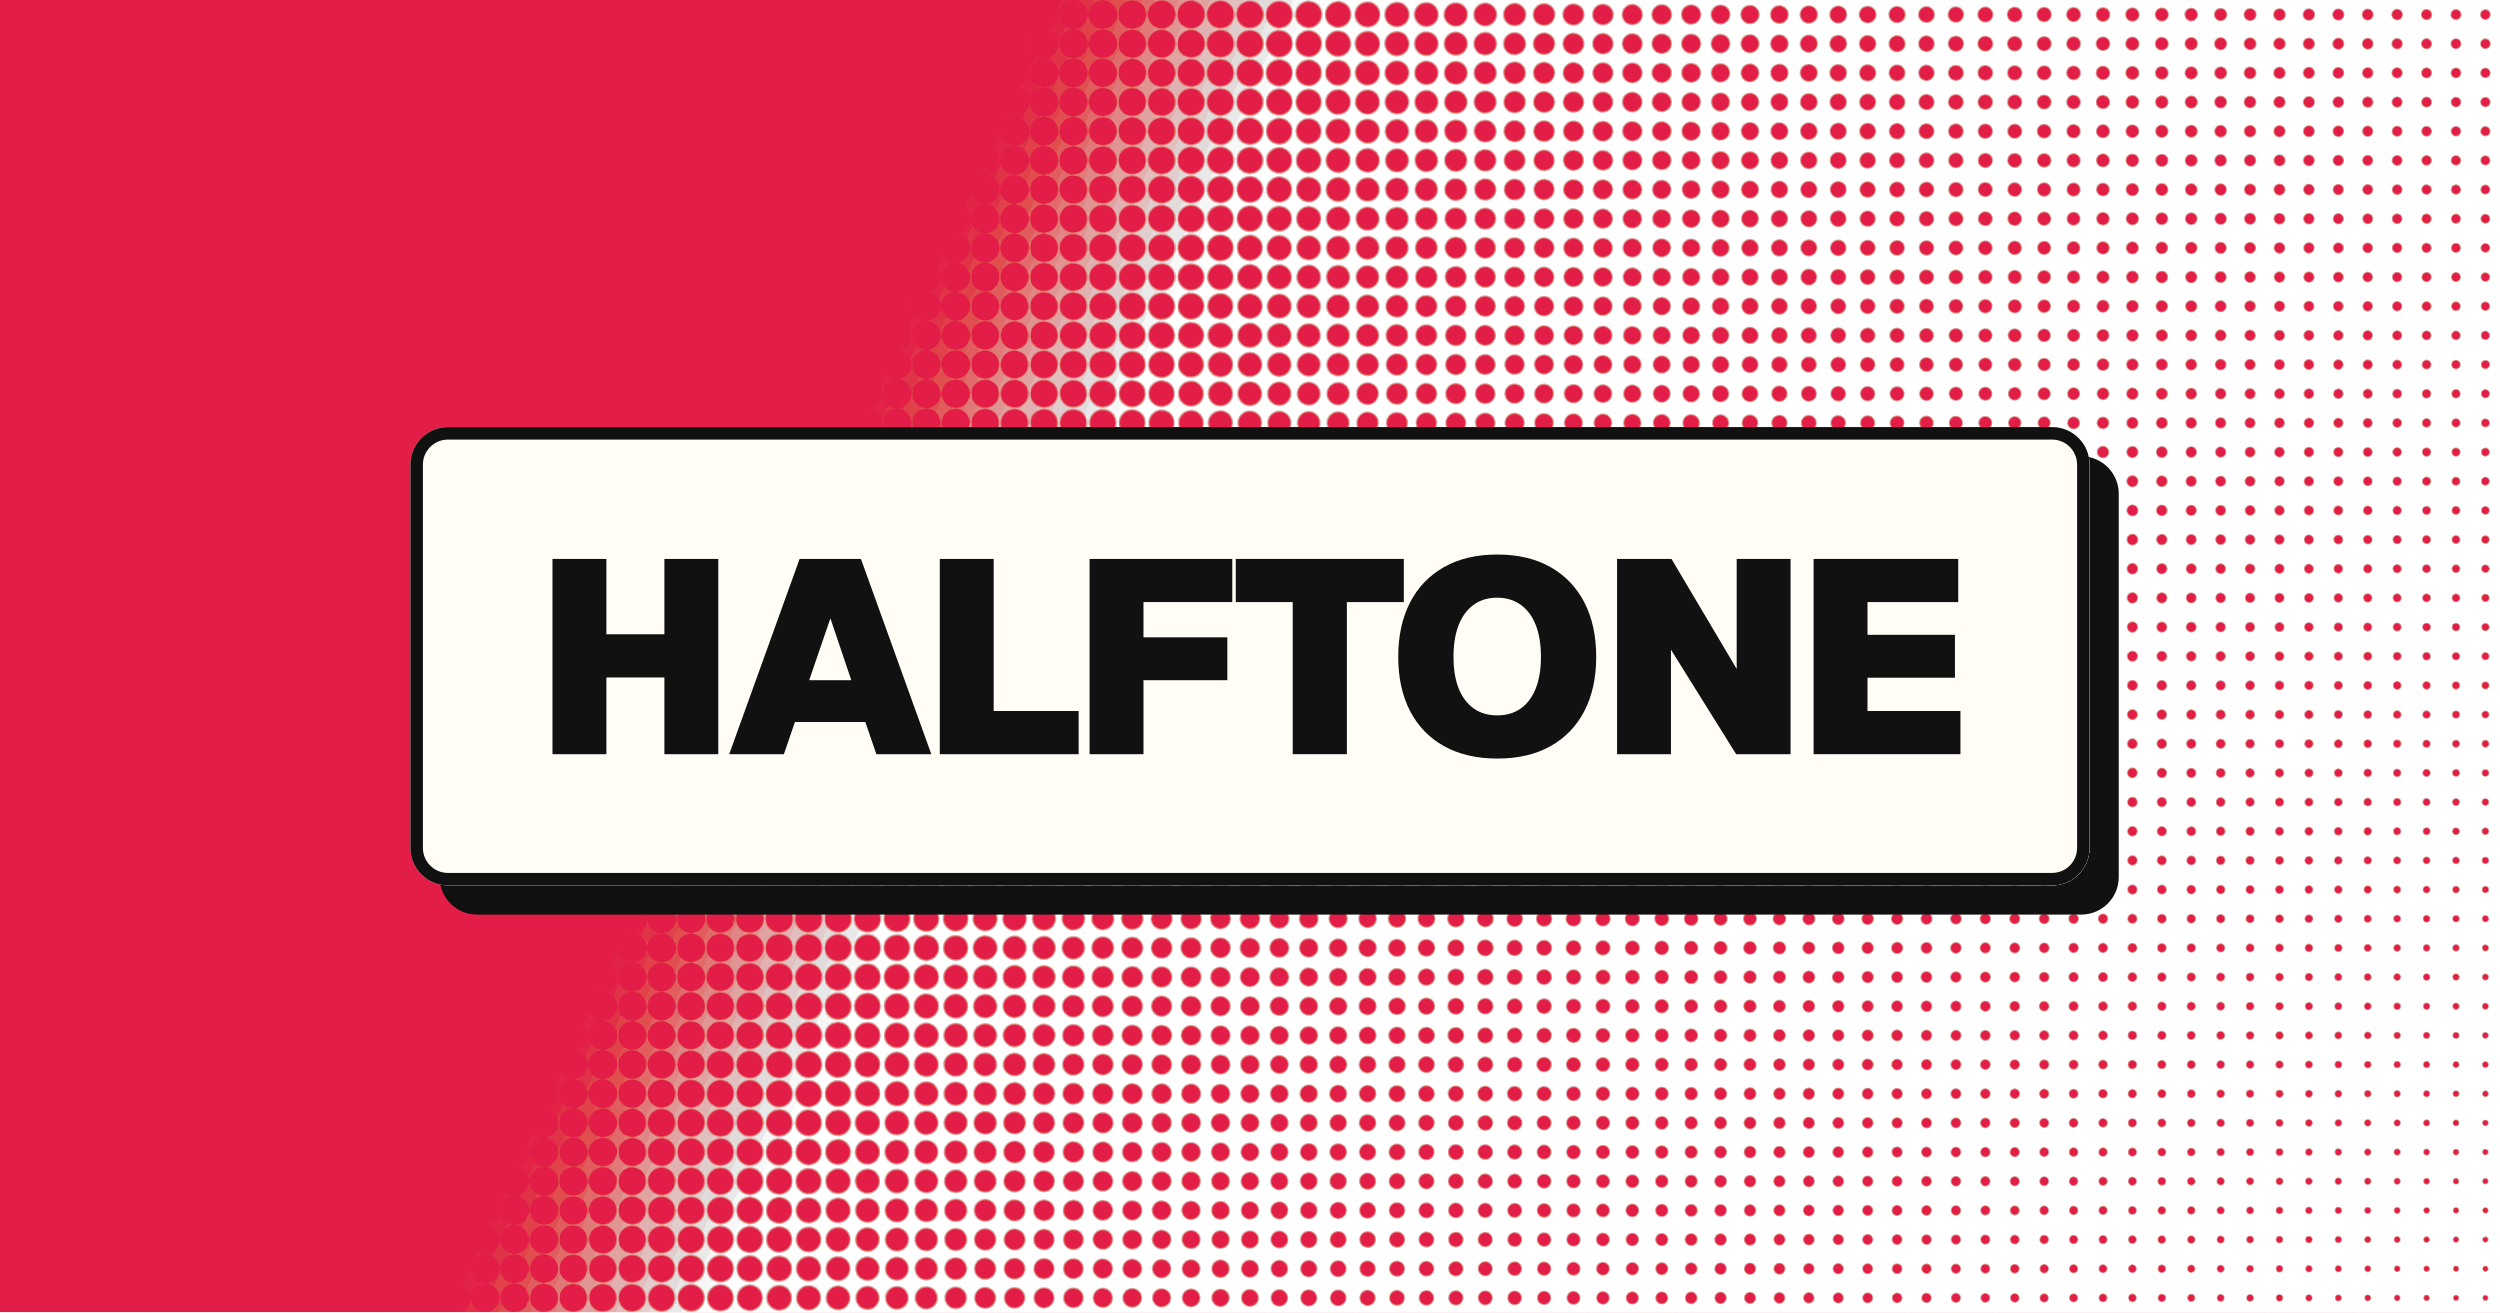
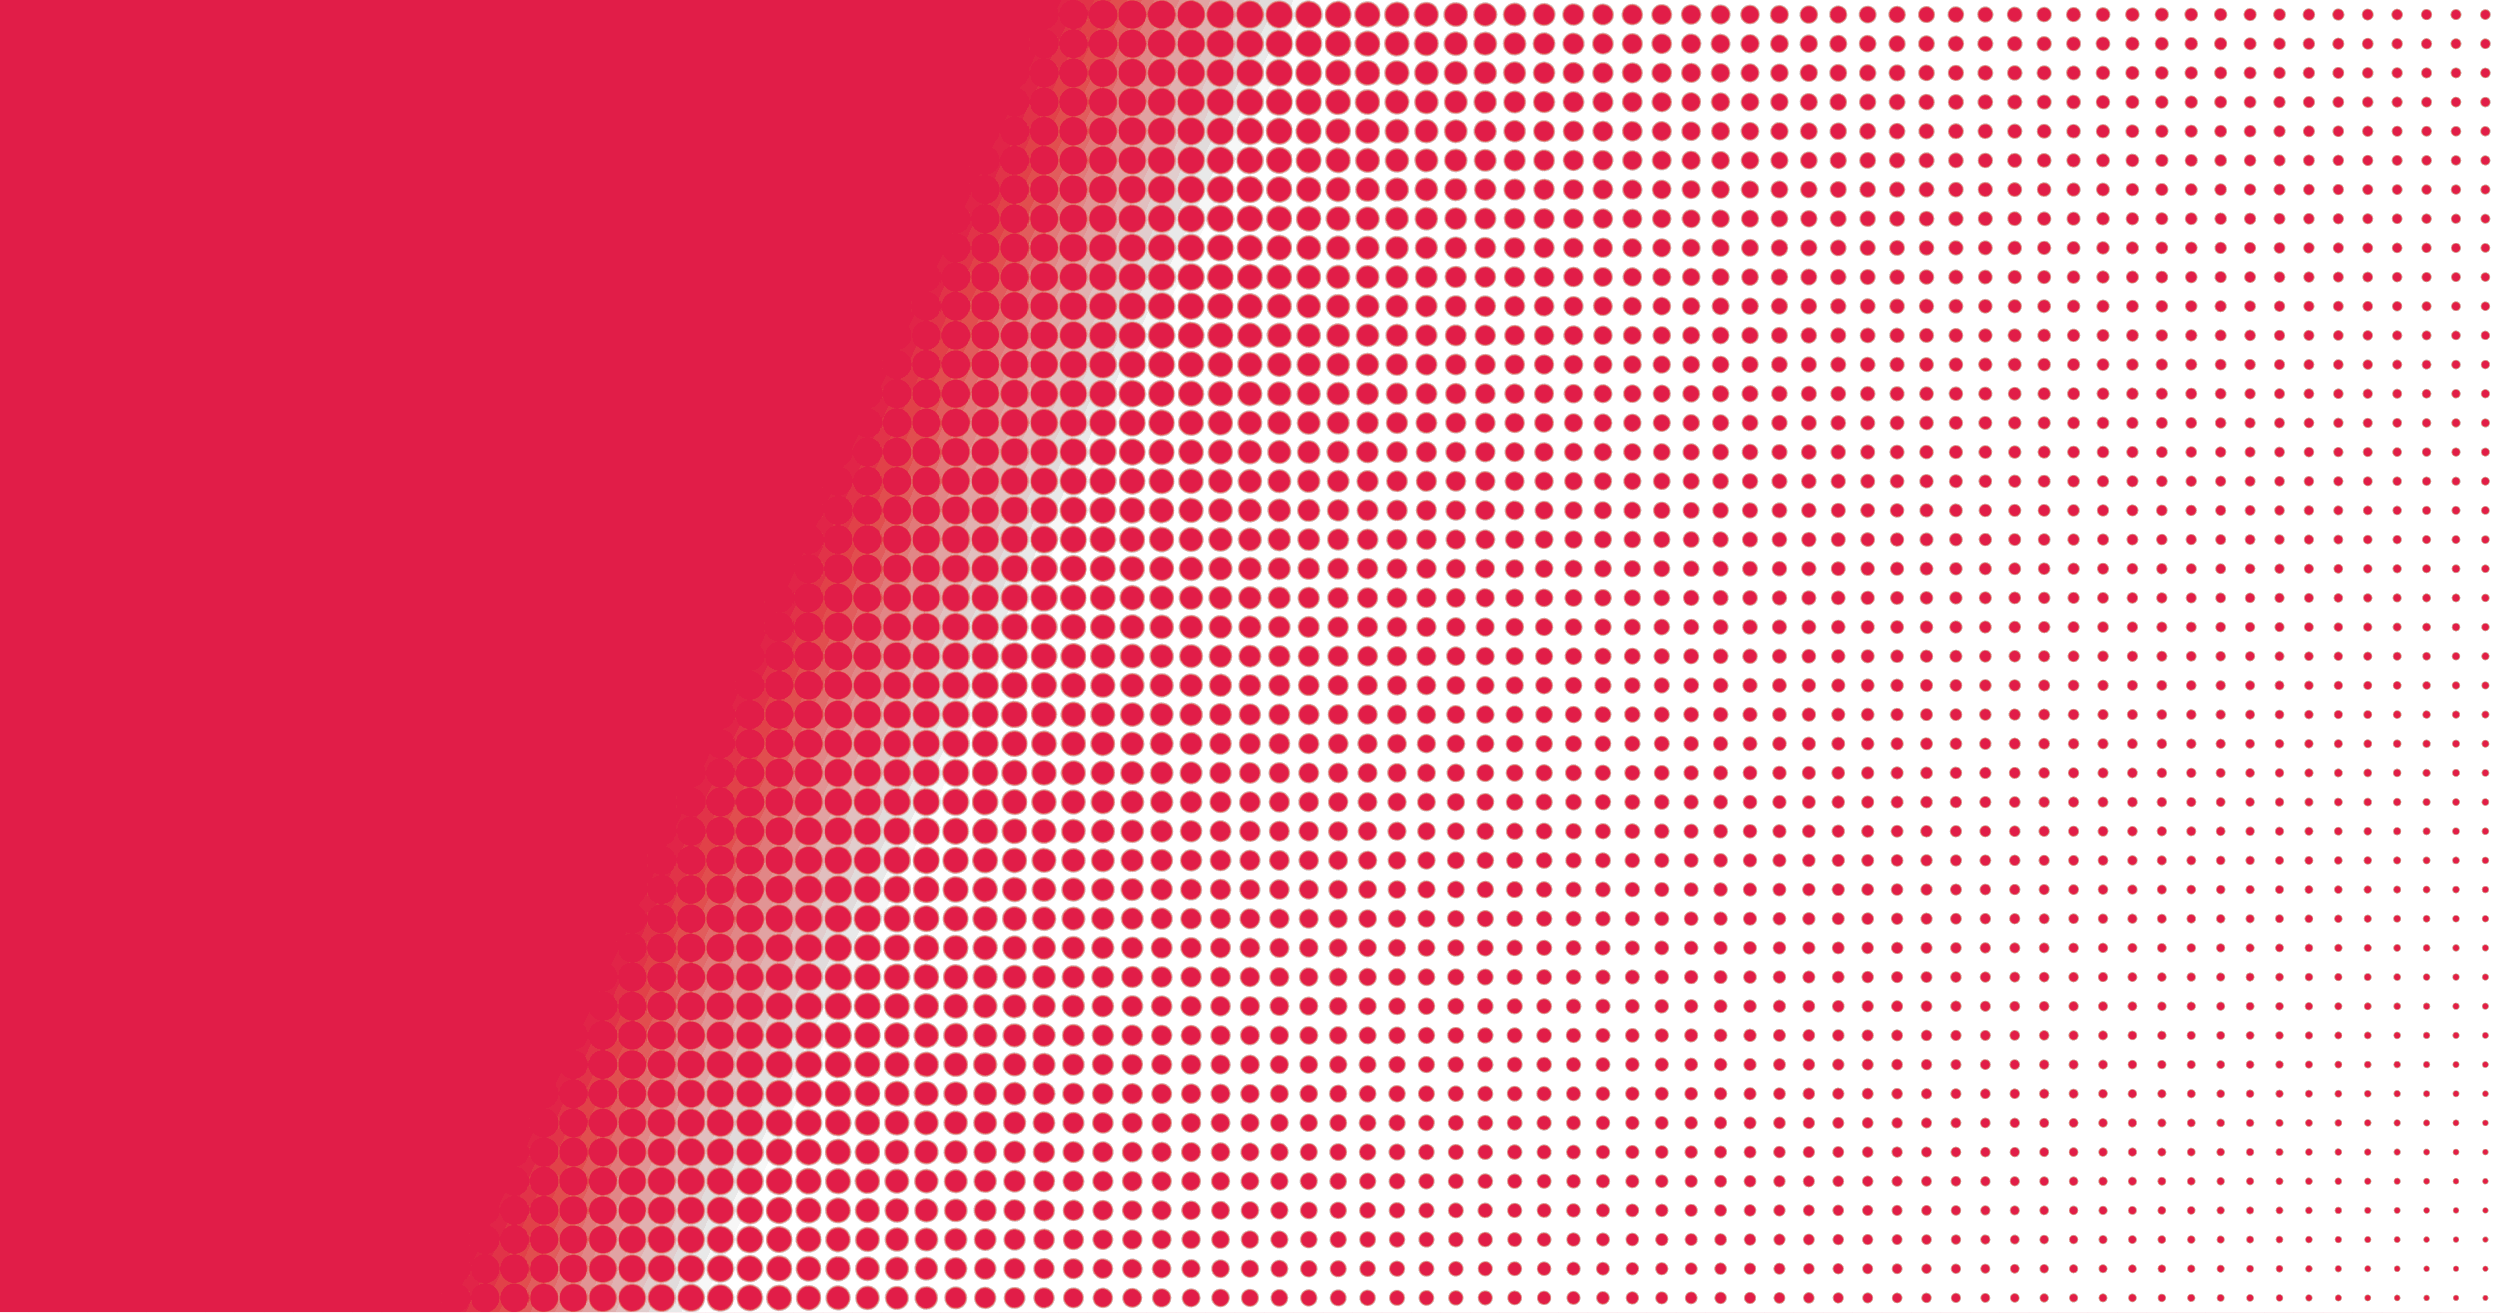
<svg xmlns="http://www.w3.org/2000/svg" width="1200" height="630" viewBox="0 0 1200 630">
  <g style="isolation:isolate">
    <rect x="0" y="0" width="1200" height="630" fill="#fff" />
-     <filter id="ft0" x="-50%" y="-50%" width="200%" height="200%" color-interpolation-filters="sRGB">
+     <clipPath id="cp0">
+       <path d="M-1000000-1000000H1000000V1000000H-1000000ZM215 205h770c9.94 0 18 8.06 18 18v184c0 9.94-8.06 18-18 18h-770c-9.94 0-18-8.06-18-18v-184c0-9.94 8.06-18 18-18Z" clip-rule="evenodd" />
+     </clipPath>
+     <g clip-path="url(#cp0)">
+       <path d="M229 219h770c9.94 0 18 8.06 18 18v184c0 9.94-8.06 18-18 18h-770c-9.94 0-18-8.06-18-18v-184c0-9.94 8.06-18 18-18Z" fill="#111" />
+     </g>
+     <path d="M215 205h770c9.94 0 18 8.06 18 18v184c0 9.94-8.06 18-18 18h-770c-9.94 0-18-8.06-18-18v-184c0-9.94 8.06-18 18-18Z" fill="#fffdf5" />
+     <path d="M215 205h770c9.94 0 18 8.06 18 18v184c0 9.94-8.06 18-18 18h-770c-9.94 0-18-8.06-18-18v-184c0-9.94 8.06-18 18-18Zm0 6h770c6.63 0 12 5.37 12 12v184c0 6.63-5.37 12-12 12h-770c-6.63 0-12-5.37-12-12v-184c0-6.63 5.37-12 12-12Z" fill="#111" fill-rule="evenodd" />
+     <g fill="#111">
+       <use href="#g0" x="257" y="362" />
+       <use href="#g1" x="347.64" y="362" />
+       <use href="#g2" x="442.91" y="362" />
+       <use href="#g3" x="514.81" y="362" />
+       <use href="#g4" x="591.86" y="362" />
+       <use href="#g5" x="665.87" y="362" />
+       <use href="#g6" x="768" y="362" />
+       <use href="#g7" x="862.34" y="362" />
+     </g>
+     <filter id="ft1" x="-50%" y="-50%" width="200%" height="200%" color-interpolation-filters="sRGB">
      <feComponentTransfer in="SourceGraphic" result="f0">
        <feFuncR type="linear" slope="14" intercept="-6.5" />
        <feFuncG type="linear" slope="14" intercept="-6.5" />
        <feFuncB type="linear" slope="14" intercept="-6.5" />
      </feComponentTransfer>
    </filter>
-     <g filter="url(#ft0)">
+     <g filter="url(#ft1)">
      <rect x="0" y="0" width="1200" height="630" fill="#000" fill-opacity="0" />
      <g style="isolation:isolate">
        <g style="mix-blend-mode:multiply">
-           <linearGradient id="lg1" gradientUnits="userSpaceOnUse" x1="-13.488" y1="28.926" x2="1213.488" y2="601.074">
+           <linearGradient id="lg2" gradientUnits="userSpaceOnUse" x1="-13.488" y1="28.926" x2="1213.488" y2="601.074">
            <stop offset="0" stop-color="#333" />
            <stop offset=".016" stop-color="#363636" />
            <stop offset=".032" stop-color="#393939" />
            <stop offset=".048" stop-color="#3d3d3d" />
            <stop offset=".063" stop-color="#404040" />
            <stop offset=".079" stop-color="#434343" />
            <stop offset=".095" stop-color="#464646" />
            <stop offset=".111" stop-color="#4a4a4a" />
            <stop offset=".127" stop-color="#4d4d4d" />
            <stop offset=".143" stop-color="#505050" />
            <stop offset=".159" stop-color="#535353" />
            <stop offset=".175" stop-color="#575757" />
            <stop offset=".19" stop-color="#5a5a5a" />
            <stop offset=".206" stop-color="#5d5d5d" />
            <stop offset=".222" stop-color="#606060" />
            <stop offset=".238" stop-color="#646464" />
            <stop offset=".254" stop-color="#676767" />
            <stop offset=".27" stop-color="#6a6a6a" />
            <stop offset=".286" stop-color="#6d6d6d" />
            <stop offset=".302" stop-color="#717171" />
            <stop offset=".317" stop-color="#747474" />
            <stop offset=".333" stop-color="#777" />
            <stop offset=".349" stop-color="#7a7a7a" />
            <stop offset=".365" stop-color="#7d7d7d" />
            <stop offset=".381" stop-color="#818181" />
            <stop offset=".397" stop-color="#848484" />
            <stop offset=".413" stop-color="#878787" />
            <stop offset=".429" stop-color="#8a8a8a" />
            <stop offset=".444" stop-color="#8e8e8e" />
            <stop offset=".46" stop-color="#919191" />
            <stop offset=".476" stop-color="#949494" />
            <stop offset=".492" stop-color="#979797" />
            <stop offset=".508" stop-color="#9b9b9b" />
            <stop offset=".524" stop-color="#9e9e9e" />
            <stop offset=".54" stop-color="#a1a1a1" />
            <stop offset=".556" stop-color="#a4a4a4" />
            <stop offset=".571" stop-color="#a8a8a8" />
            <stop offset=".587" stop-color="#ababab" />
            <stop offset=".603" stop-color="#aeaeae" />
            <stop offset=".619" stop-color="#b1b1b1" />
            <stop offset=".635" stop-color="#b5b5b5" />
            <stop offset=".651" stop-color="#b8b8b8" />
            <stop offset=".667" stop-color="#bbb" />
            <stop offset=".683" stop-color="#bebebe" />
            <stop offset=".698" stop-color="#c1c1c1" />
            <stop offset=".714" stop-color="#c5c5c5" />
            <stop offset=".73" stop-color="#c8c8c8" />
            <stop offset=".746" stop-color="#cbcbcb" />
            <stop offset=".762" stop-color="#cecece" />
            <stop offset=".778" stop-color="#d2d2d2" />
            <stop offset=".794" stop-color="#d5d5d5" />
            <stop offset=".81" stop-color="#d8d8d8" />
            <stop offset=".825" stop-color="#dbdbdb" />
            <stop offset=".841" stop-color="#dfdfdf" />
            <stop offset=".857" stop-color="#e2e2e2" />
            <stop offset=".873" stop-color="#e5e5e5" />
            <stop offset=".889" stop-color="#e8e8e8" />
            <stop offset=".905" stop-color="#ececec" />
            <stop offset=".921" stop-color="#efefef" />
            <stop offset=".937" stop-color="#f2f2f2" />
            <stop offset=".952" stop-color="#f5f5f5" />
            <stop offset=".968" stop-color="#f9f9f9" />
            <stop offset=".984" stop-color="#fcfcfc" />
            <stop offset="1" stop-color="#fff" />
          </linearGradient>
-           <rect x="0" y="0" width="1200" height="630" fill="url(#lg1)" />
+           <rect x="0" y="0" width="1200" height="630" fill="url(#lg2)" />
        </g>
        <g style="mix-blend-mode:multiply">
-           <pattern id="pat2" patternUnits="userSpaceOnUse" x="0" y="0" width="14.119" height="14">
-             <radialGradient id="rg3" gradientUnits="userSpaceOnUse" cx="7" cy="7" r="7">
+           <pattern id="pat3" patternUnits="userSpaceOnUse" x="0" y="0" width="14.119" height="14">
+             <radialGradient id="rg4" gradientUnits="userSpaceOnUse" cx="7" cy="7" r="7">
              <stop offset="0" stop-color="#666" />
              <stop offset=".016" stop-color="#686868" />
              <stop offset=".032" stop-color="#6b6b6b" />
              <stop offset=".048" stop-color="#6d6d6d" />
              <stop offset=".063" stop-color="#707070" />
              <stop offset=".079" stop-color="#727272" />
              <stop offset=".095" stop-color="#757575" />
              <stop offset=".111" stop-color="#777" />
              <stop offset=".127" stop-color="#797979" />
              <stop offset=".143" stop-color="#7c7c7c" />
              <stop offset=".159" stop-color="#7e7e7e" />
              <stop offset=".175" stop-color="#818181" />
              <stop offset=".19" stop-color="#838383" />
              <stop offset=".206" stop-color="#868686" />
              <stop offset=".222" stop-color="#888" />
              <stop offset=".238" stop-color="#8a8a8a" />
              <stop offset=".254" stop-color="#8d8d8d" />
              <stop offset=".27" stop-color="#8f8f8f" />
              <stop offset=".286" stop-color="#929292" />
              <stop offset=".302" stop-color="#949494" />
              <stop offset=".317" stop-color="#979797" />
              <stop offset=".333" stop-color="#999" />
              <stop offset=".349" stop-color="#9b9b9b" />
              <stop offset=".365" stop-color="#9e9e9e" />
              <stop offset=".381" stop-color="#a0a0a0" />
              <stop offset=".397" stop-color="#a3a3a3" />
              <stop offset=".413" stop-color="#a5a5a5" />
              <stop offset=".429" stop-color="#a8a8a8" />
              <stop offset=".444" stop-color="#aaa" />
              <stop offset=".46" stop-color="#acacac" />
              <stop offset=".476" stop-color="#afafaf" />
              <stop offset=".492" stop-color="#b1b1b1" />
              <stop offset=".508" stop-color="#b4b4b4" />
              <stop offset=".524" stop-color="#b6b6b6" />
              <stop offset=".54" stop-color="#b9b9b9" />
              <stop offset=".556" stop-color="#bbb" />
              <stop offset=".571" stop-color="#bdbdbd" />
              <stop offset=".587" stop-color="#c0c0c0" />
              <stop offset=".603" stop-color="#c2c2c2" />
              <stop offset=".619" stop-color="#c5c5c5" />
              <stop offset=".635" stop-color="#c7c7c7" />
              <stop offset=".651" stop-color="#cacaca" />
              <stop offset=".667" stop-color="#ccc" />
              <stop offset=".683" stop-color="#cecece" />
              <stop offset=".698" stop-color="#d1d1d1" />
              <stop offset=".714" stop-color="#d3d3d3" />
              <stop offset=".73" stop-color="#d6d6d6" />
              <stop offset=".746" stop-color="#d8d8d8" />
              <stop offset=".762" stop-color="#dbdbdb" />
              <stop offset=".778" stop-color="#ddd" />
              <stop offset=".794" stop-color="#dfdfdf" />
              <stop offset=".81" stop-color="#e2e2e2" />
              <stop offset=".825" stop-color="#e4e4e4" />
              <stop offset=".841" stop-color="#e7e7e7" />
              <stop offset=".857" stop-color="#e9e9e9" />
              <stop offset=".873" stop-color="#ececec" />
              <stop offset=".889" stop-color="#eee" />
              <stop offset=".905" stop-color="#f0f0f0" />
              <stop offset=".921" stop-color="#f3f3f3" />
              <stop offset=".937" stop-color="#f5f5f5" />
              <stop offset=".952" stop-color="#f8f8f8" />
              <stop offset=".968" stop-color="#fafafa" />
              <stop offset=".984" stop-color="#fdfdfd" />
              <stop offset="1" stop-color="#fff" />
            </radialGradient>
-             <rect x="0" y="0" width="14" height="14" fill="url(#rg3)" />
+             <rect x="0" y="0" width="14" height="14" fill="url(#rg4)" />
          </pattern>
-           <rect x="0" y="0" width="1200" height="630" fill="url(#pat2)" />
+           <rect x="0" y="0" width="1200" height="630" fill="url(#pat3)" />
        </g>
      </g>
    </g>
    <g style="mix-blend-mode:lighten">
      <rect x="0" y="0" width="1200" height="630" fill="#e11d48" />
-     </g>
-     <clipPath id="cp4">
-       <path d="M-1000000-1000000H1000000V1000000H-1000000ZM215 205h770c9.94 0 18 8.06 18 18v184c0 9.94-8.06 18-18 18h-770c-9.94 0-18-8.06-18-18v-184c0-9.94 8.06-18 18-18Z" clip-rule="evenodd" />
-     </clipPath>
-     <g clip-path="url(#cp4)">
-       <path d="M229 219h770c9.94 0 18 8.06 18 18v184c0 9.94-8.06 18-18 18h-770c-9.94 0-18-8.06-18-18v-184c0-9.94 8.06-18 18-18Z" fill="#111" />
-     </g>
-     <path d="M215 205h770c9.94 0 18 8.06 18 18v184c0 9.94-8.06 18-18 18h-770c-9.94 0-18-8.06-18-18v-184c0-9.94 8.06-18 18-18Z" fill="#fffdf5" />
-     <path d="M215 205h770c9.94 0 18 8.06 18 18v184c0 9.94-8.06 18-18 18h-770c-9.94 0-18-8.06-18-18v-184c0-9.94 8.06-18 18-18Zm0 6h770c6.63 0 12 5.37 12 12v184c0 6.63-5.37 12-12 12h-770c-6.63 0-12-5.37-12-12v-184c0-6.63 5.37-12 12-12Z" fill="#111" fill-rule="evenodd" />
-     <g fill="#111">
-       <use href="#g0" x="257" y="362" />
-       <use href="#g1" x="347.64" y="362" />
-       <use href="#g2" x="442.91" y="362" />
-       <use href="#g3" x="514.81" y="362" />
-       <use href="#g4" x="591.86" y="362" />
-       <use href="#g5" x="665.87" y="362" />
-       <use href="#g6" x="768" y="362" />
-       <use href="#g7" x="862.34" y="362" />
    </g>
  </g>
  <defs>
    <path id="g0" d="M8.19 0v-93.72h25.87v43.69l-10.97-7.52h49.77l-10.95 7.52v-43.69h25.87v93.72h-25.87v-44.22l10.95 7.39h-49.77l10.97-7.39v44.22Z" />
    <path id="g1" d="M2.38 0l33.79-93.72h29.44l33.78 93.72h-26.39l-5.28-15.44h-33.8l-5.28 15.44Zm38.4-35.52h20.2l-10.03-29.68Z" />
    <path id="g2" d="M8.19 0v-93.72h25.87v88.31l-14.79-15.31h55.57v20.72Z" />
    <path id="g3" d="M8.19 0v-93.72h68.5v20.72h-57.42l14.79-15.31v42.9l-14.79-10.68h55.04v20.57h-55.04l14.79-10.68v46.2Z" />
    <path id="g4" d="M28.64 0v-73h-27.33v-20.72h80.66v20.72h-27.33v73Z" />
    <path id="g5" d="M52.8 2.11q-14.78 0-25.49-5.94-10.69-5.94-16.36-16.89-5.67-10.97-5.67-26.01 0-15.05 5.67-26.07t16.33-17.01q10.67-6.02 25.52-6.02 14.93 0 25.54 6.02 10.63 6 16.3 17.01t5.67 26.07q0 15.04-5.67 26.01-5.67 10.95-16.3 16.89-10.61 5.94-25.54 5.94Zm-.03-20.72q6.64 0 11.32-3.31 4.69-3.33 7.19-9.58t2.5-15.23-2.51-15.29q-2.5-6.32-7.21-9.7t-11.33-3.39q-6.53 0-11.23 3.39-4.69 3.38-7.19 9.7t-2.5 15.29q0 8.98 2.5 15.23 2.52 6.25 7.22 9.58 4.7 3.31 11.24 3.31Z" />
    <path id="g6" d="M8.19 0v-93.72h26.12l31.3 52.8v-52.8h25.86v93.72h-26.13l-31.28-50.16v50.16Z" />
    <path id="g7" d="M8.19 0v-93.72h69.42v20.72h-43.55v15.72h41.97v20.58h-41.97v15.98h44.61v20.72Z" />
  </defs>
</svg>
